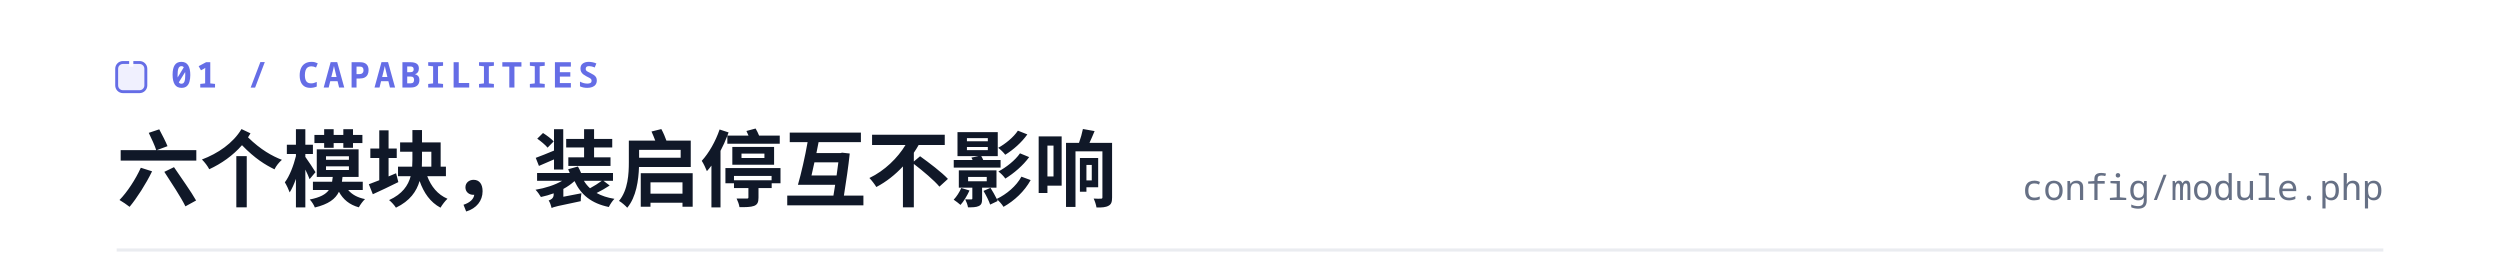
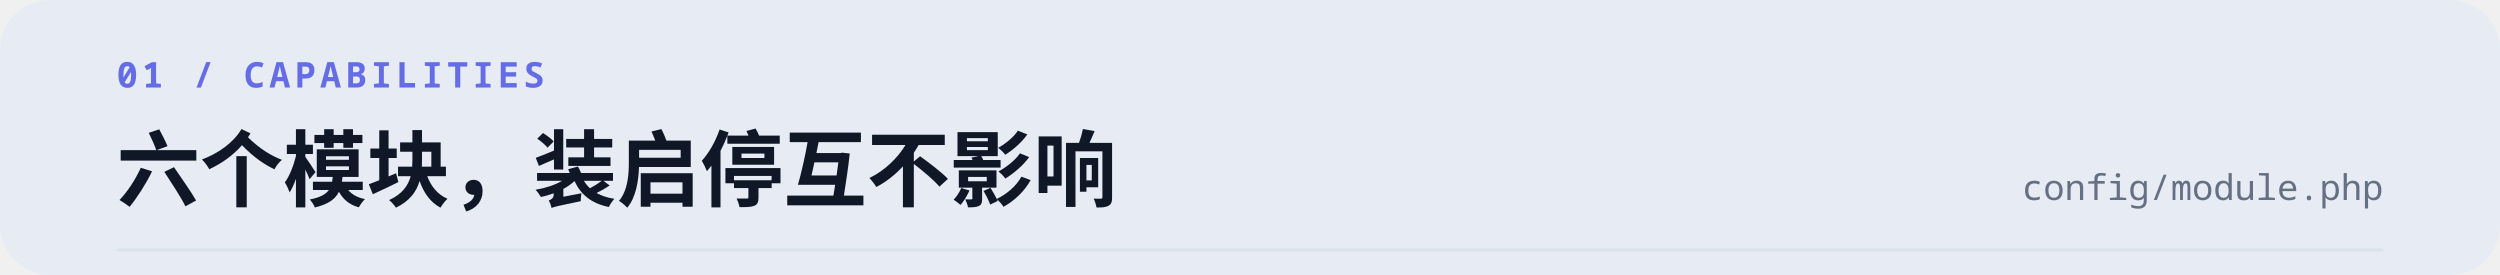
- <svg xmlns="http://www.w3.org/2000/svg" width="1200" height="132" viewBox="0 0 1200 132" role="img" aria-labelledby="t1 d1">
-   <rect width="1200" height="132" fill="#FFFFFF" />
-   <g id="motif">
-     <rect x="56" y="30" width="14" height="14" rx="3" fill="#F0F0FE" stroke="#656DE6" stroke-width="1.4" />
-     <rect x="62" y="29" width="2" height="3" fill="#FFFFFF" />
-   </g>
-   <text x="82" y="42" font-family="ui-monospace, SFMono-Regular, Menlo, 'Noto Sans Mono', monospace" font-size="17" font-weight="600" letter-spacing="2" fill="#656DE6">01 / CAPABILITIES</text>
+ <svg xmlns="http://www.w3.org/2000/svg" width="1200" height="132" viewBox="0 0 1200 132" role="img" aria-labelledby="t d">
+   <rect width="1200" height="132" rx="24" fill="#E7ECF4" />
+   <text x="56" y="42" font-family="ui-monospace, SFMono-Regular, Menlo, 'Noto Sans Mono', monospace" font-size="17" font-weight="600" letter-spacing="2" fill="#656DE6">01 / CAPABILITIES</text>
  <text x="56" y="96" font-family="-apple-system, BlinkMacSystemFont, 'Segoe UI', 'PingFang SC', 'Noto Sans CJK SC', 'Microsoft YaHei', sans-serif" font-size="40" font-weight="700" fill="#101828">六个模块，装启停互不影响</text>
  <text x="1144" y="96" text-anchor="end" font-family="ui-monospace, SFMono-Regular, Menlo, 'Noto Sans Mono', monospace" font-size="17" fill="#667085">config/module.php</text>
-   <line x1="56" y1="120" x2="1144" y2="120" stroke="#EAECF0" stroke-width="1.5" />
+   <line x1="56" y1="120" x2="1144" y2="120" stroke="#DCE2EC" stroke-width="1.5" />
</svg>
